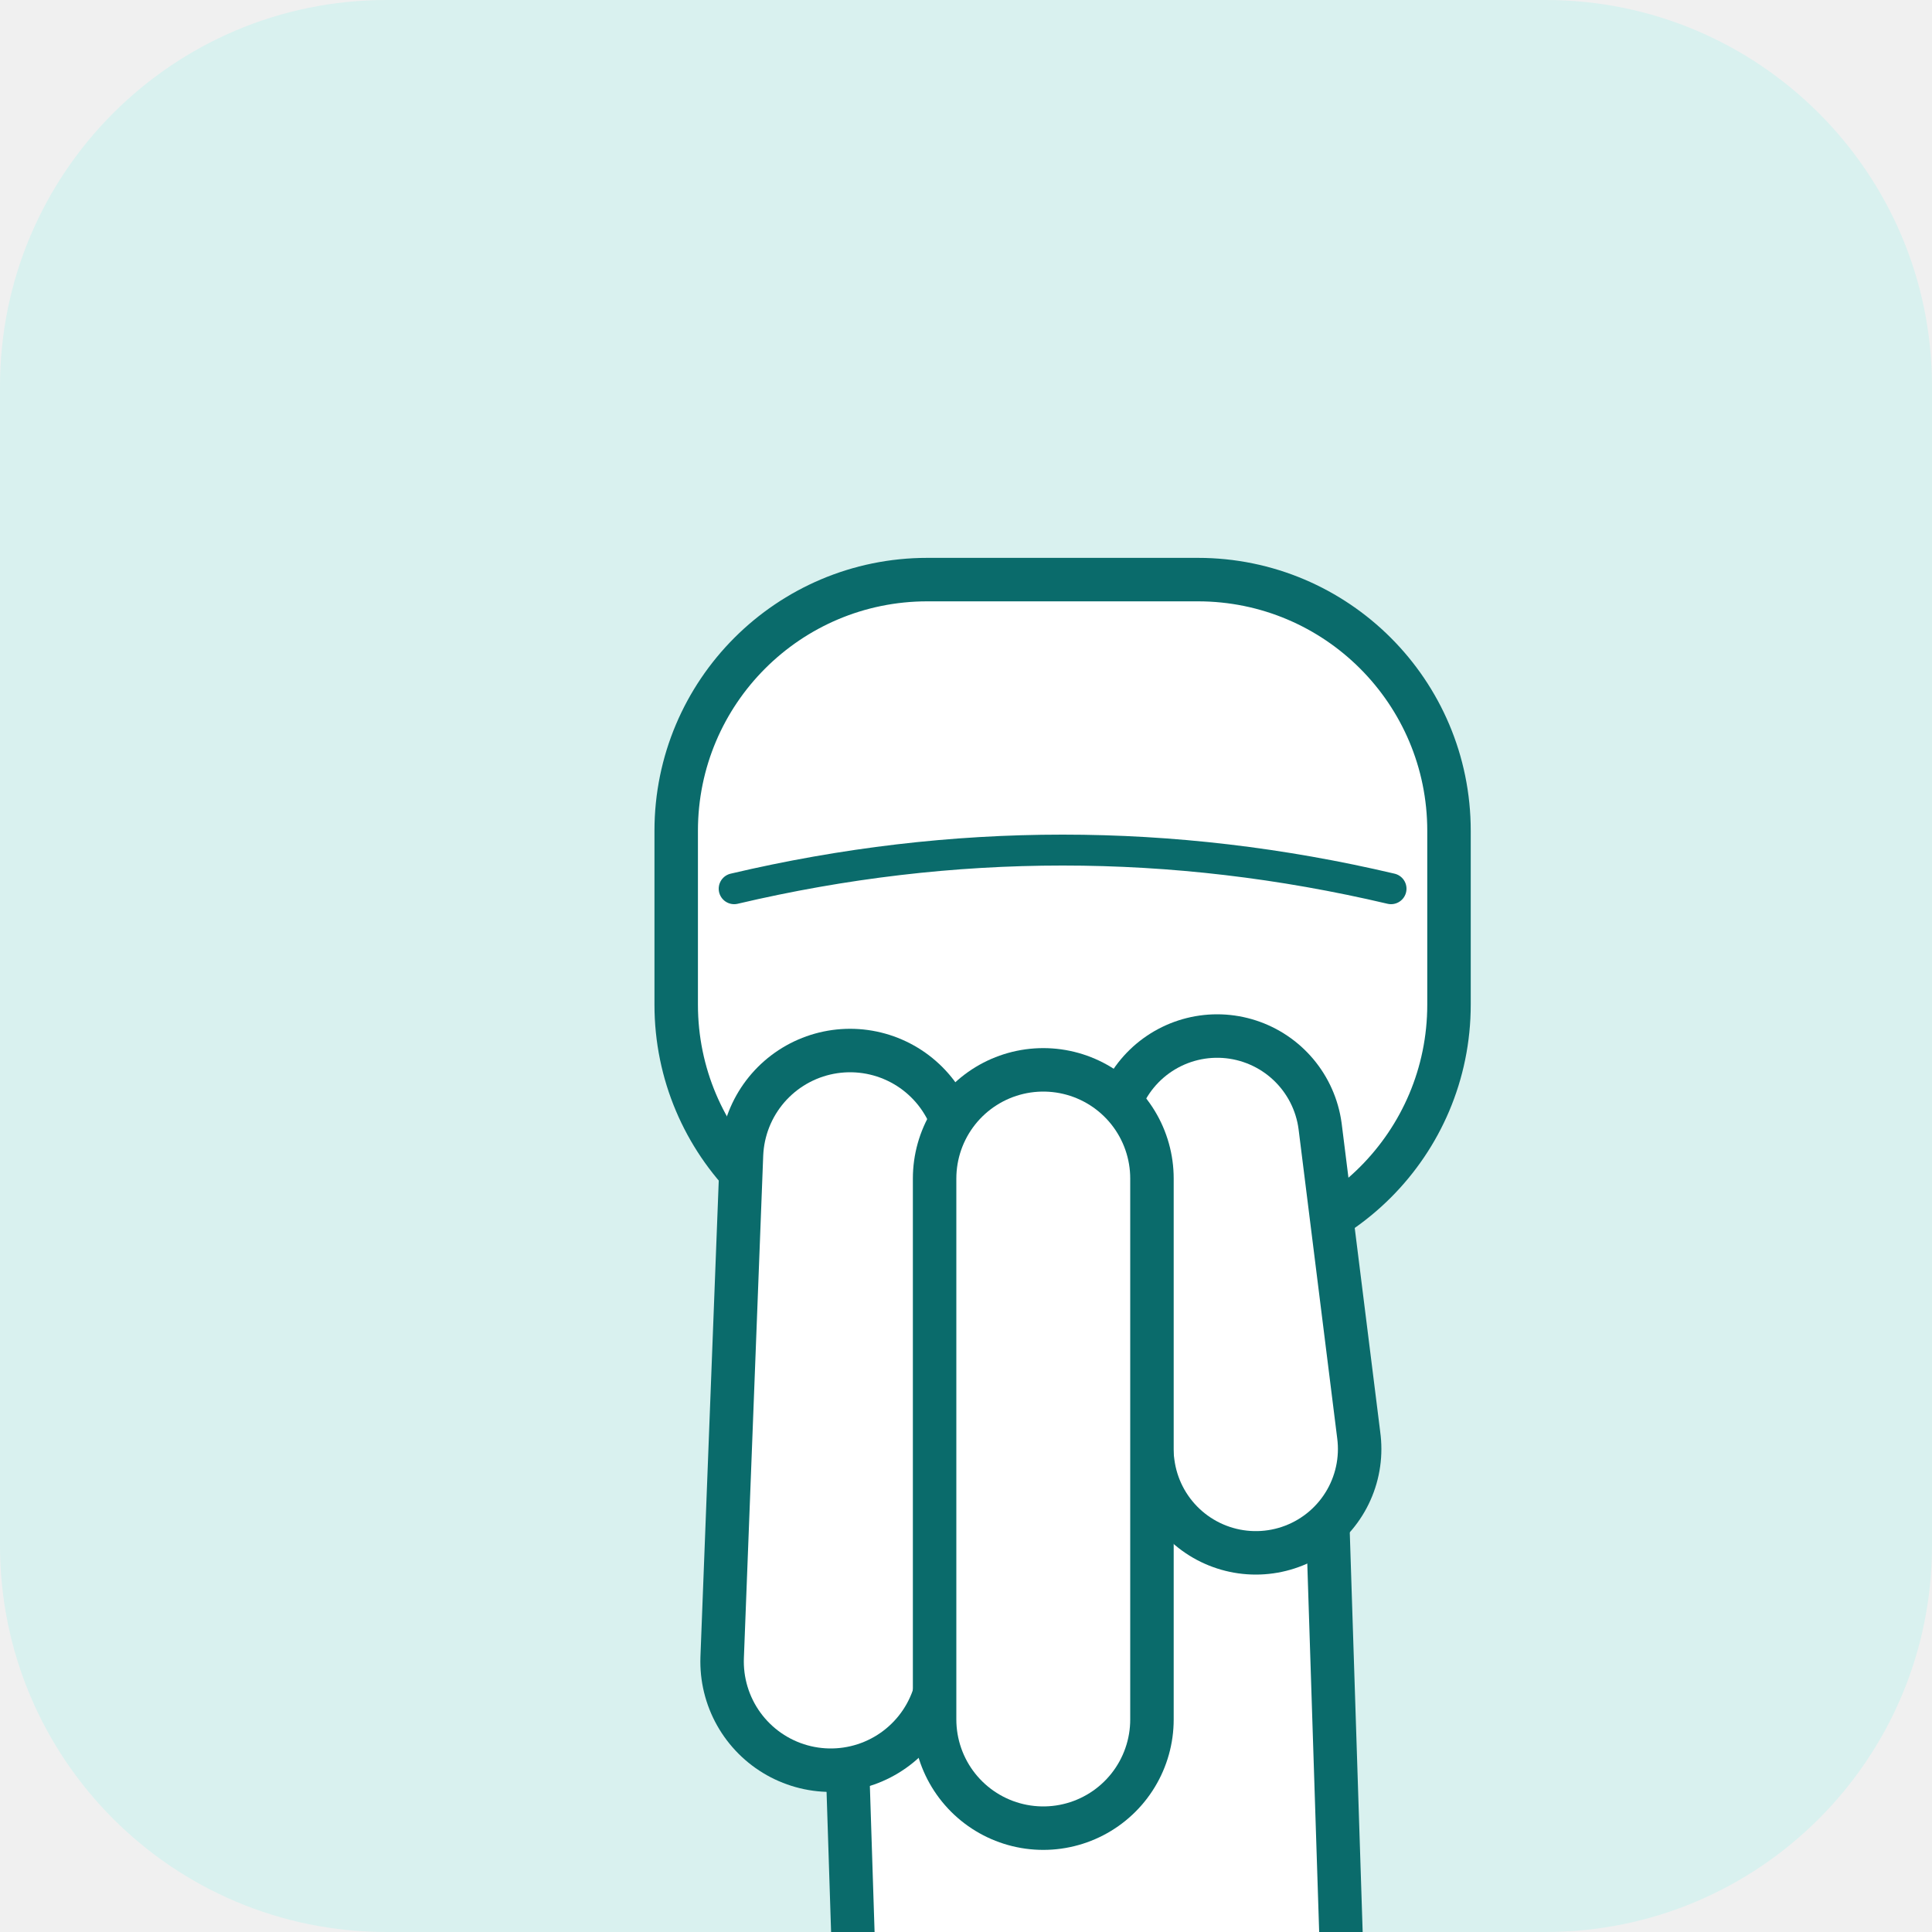
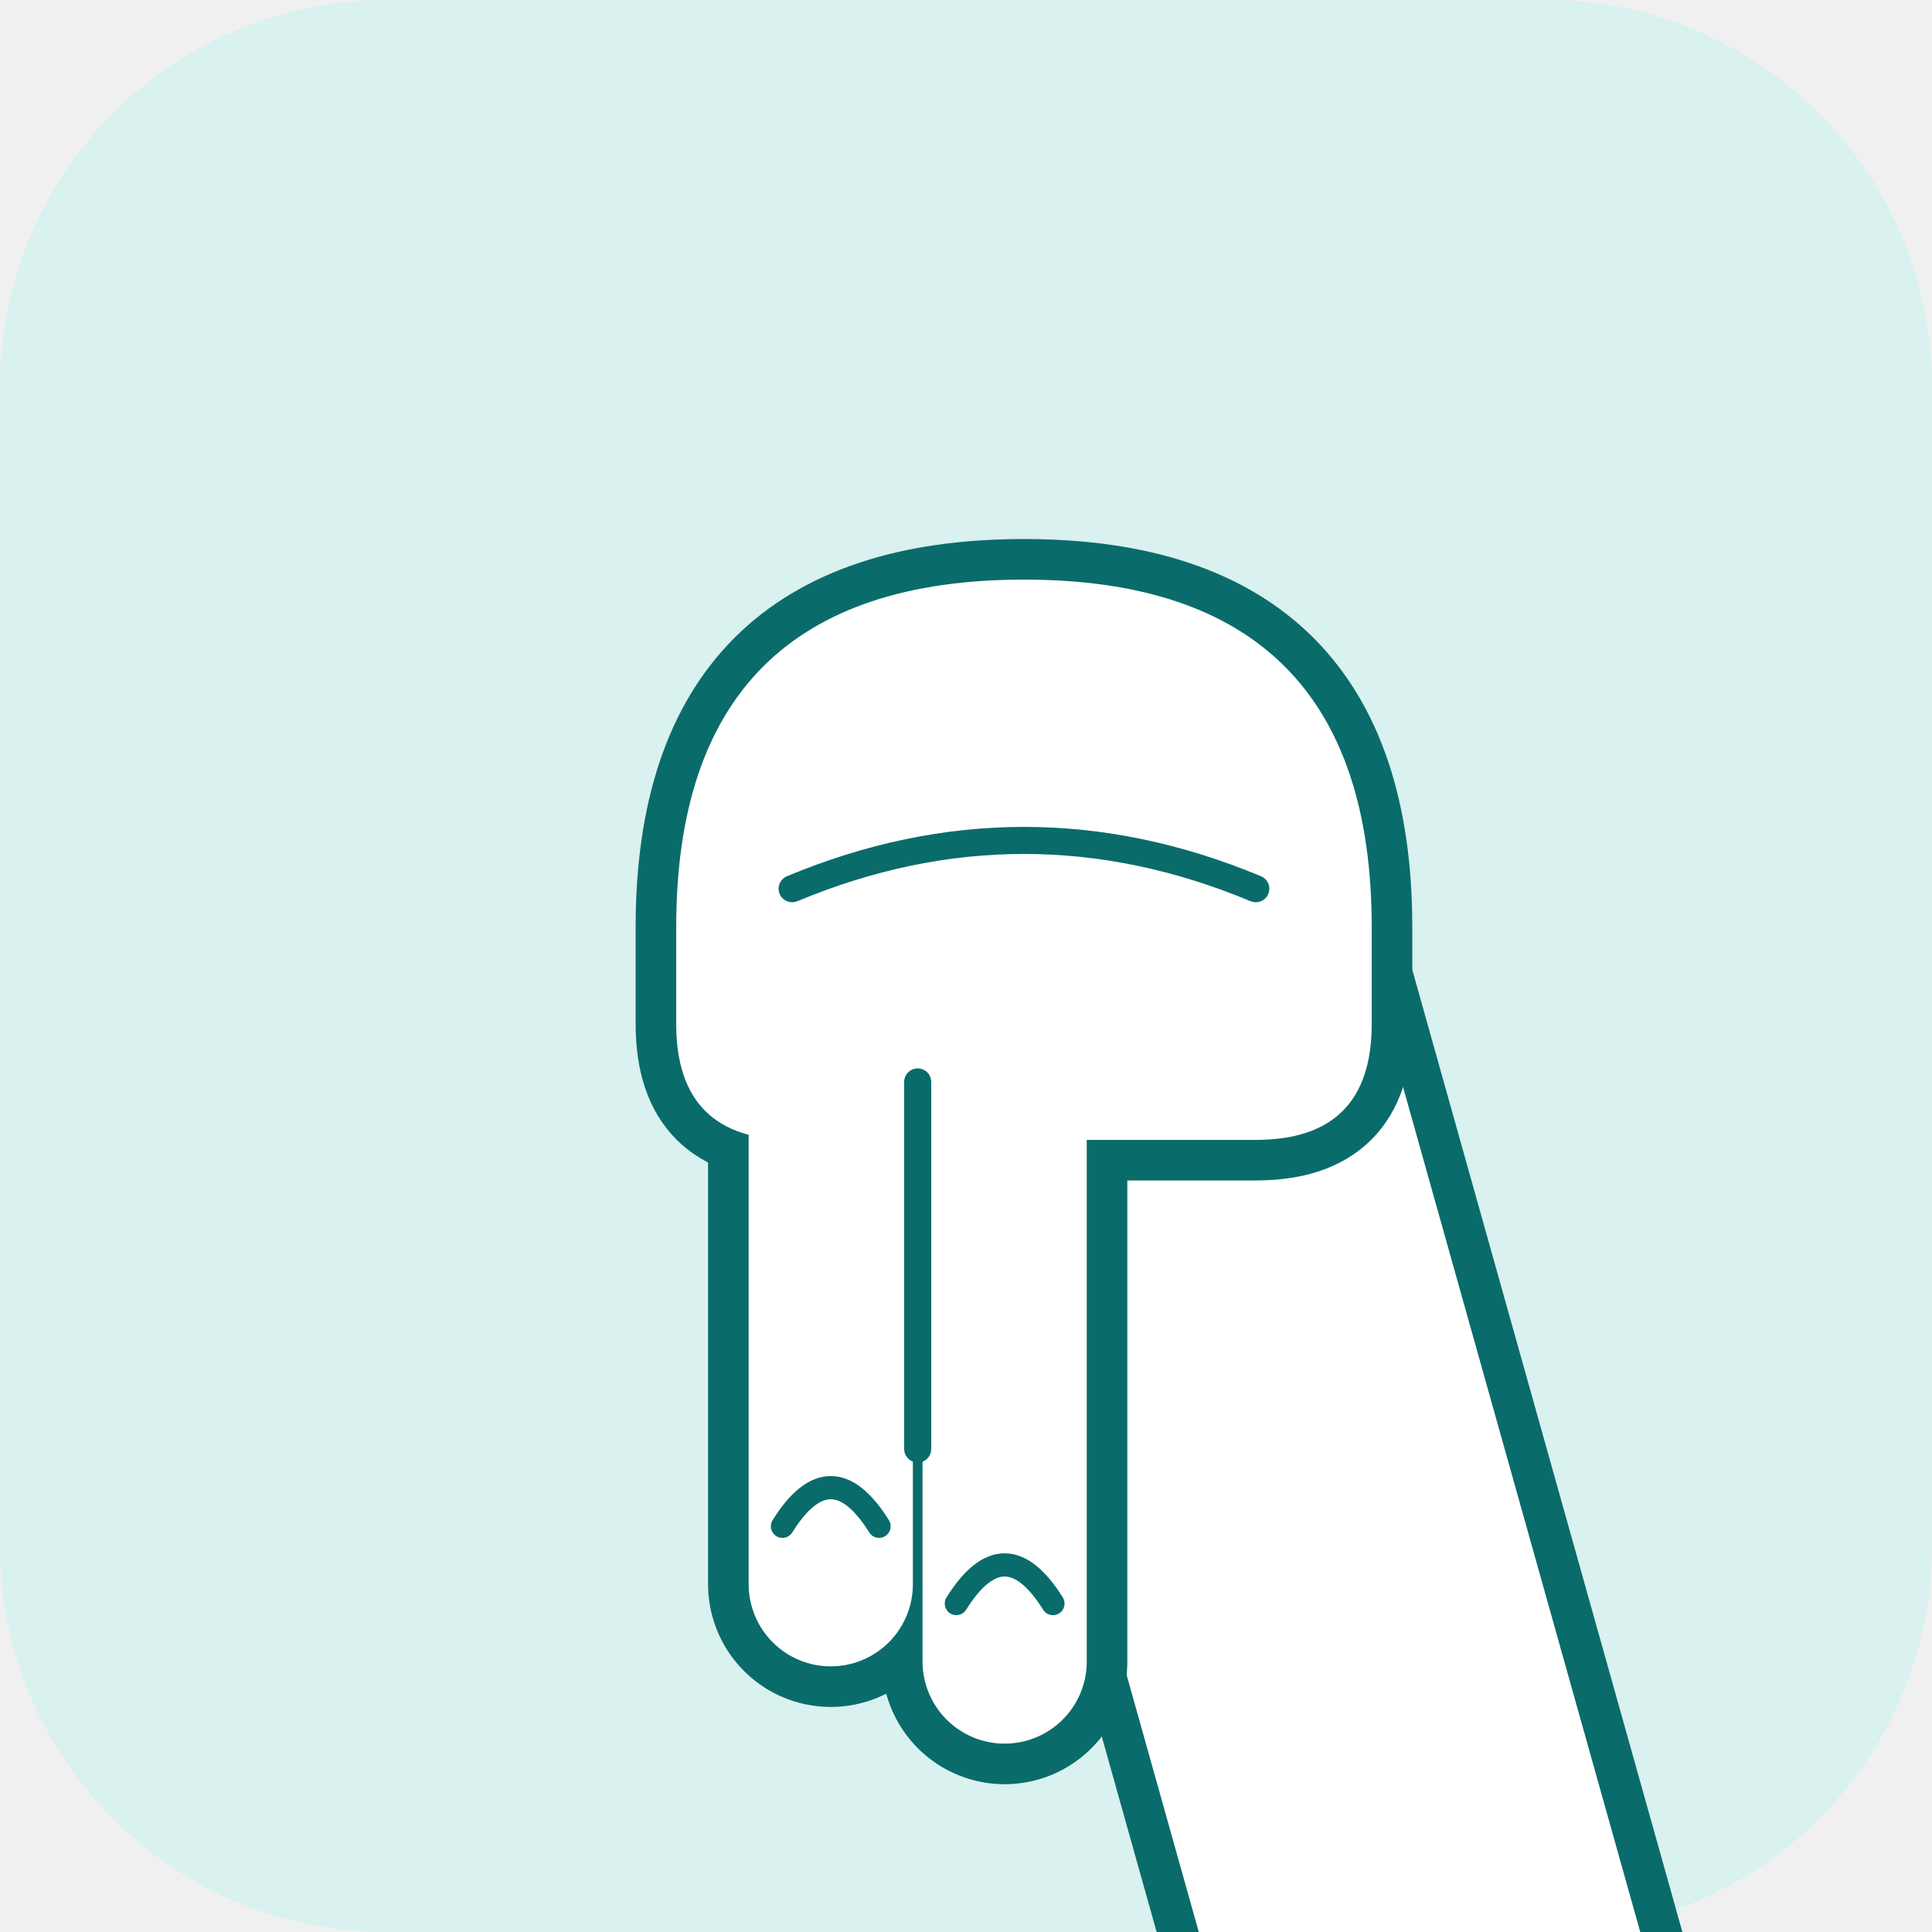
<svg xmlns="http://www.w3.org/2000/svg" viewBox="0 0 200 200" role="img" aria-label="Seña de la letra N en LSM">
  <rect width="200" height="200" rx="40" fill="#D9F1EF" />
-   <path d="M114.0 214.0 L110.0 90.0" fill="none" stroke="#0A6B6B" stroke-width="55.0" stroke-linecap="round" stroke-linejoin="round" />
-   <path d="M114.0 214.0 L110.0 90.0" fill="none" stroke="#FFFFFF" stroke-width="46.0" stroke-linecap="round" stroke-linejoin="round" />
-   <rect x="70" y="60" width="80" height="70" rx="26" fill="#FFFFFF" stroke="#0A6B6B" stroke-width="4.5" />
-   <path d="M126.0 118.0 L130.0 150.0" fill="none" stroke="#0A6B6B" stroke-width="26.0" stroke-linecap="round" stroke-linejoin="round" />
-   <path d="M126.0 118.0 L130.0 150.0" fill="none" stroke="#FFFFFF" stroke-width="17.0" stroke-linecap="round" stroke-linejoin="round" />
-   <path d="M88.0 120.0 L86.0 172.0" fill="none" stroke="#0A6B6B" stroke-width="27.0" stroke-linecap="round" stroke-linejoin="round" />
-   <path d="M88.0 120.0 L86.0 172.0" fill="none" stroke="#FFFFFF" stroke-width="18.0" stroke-linecap="round" stroke-linejoin="round" />
-   <path d="M108.0 122.0 L108.0 178.0" fill="none" stroke="#0A6B6B" stroke-width="27.0" stroke-linecap="round" stroke-linejoin="round" />
-   <path d="M108.0 122.0 L108.0 178.0" fill="none" stroke="#FFFFFF" stroke-width="18.0" stroke-linecap="round" stroke-linejoin="round" />
-   <path d="M76 92 Q110 84 144 92" fill="none" stroke="#0A6B6B" stroke-width="3.2" stroke-linecap="round" stroke-linejoin="round" />
+   <path d="M120.0 104.0 L152.0 218.0" fill="none" stroke="#0A6B6B" stroke-width="52.4" stroke-linecap="round" stroke-linejoin="round" />
+   <path d="M120.0 104.0 L152.0 218.0" fill="none" stroke="#FFFFFF" stroke-width="44.0" stroke-linecap="round" stroke-linejoin="round" />
+   <path d="M70 96 Q70 60 106 60 Q142 60 142 96 L142 106 Q142 118 130 118 L82 118 Q70 118 70 106 Z" fill="#0A6B6B" stroke="#0A6B6B" stroke-width="8.4" stroke-linejoin="round" />
+   <path d="M86.0 108.0 L86.0 164.0" fill="none" stroke="#0A6B6B" stroke-width="25.4" stroke-linecap="round" stroke-linejoin="round" />
+   <path d="M104.0 108.0 L104.0 172.0" fill="none" stroke="#0A6B6B" stroke-width="25.4" stroke-linecap="round" stroke-linejoin="round" />
+   <path d="M70 96 Q70 60 106 60 Q142 60 142 96 L142 106 Q142 118 130 118 L82 118 Q70 118 70 106 Z" fill="#FFFFFF" />
+   <path d="M86.0 108.0 L86.0 164.0" fill="none" stroke="#FFFFFF" stroke-width="17.0" stroke-linecap="round" stroke-linejoin="round" />
+   <path d="M104.0 108.0 L104.0 172.0" fill="none" stroke="#FFFFFF" stroke-width="17.0" stroke-linecap="round" stroke-linejoin="round" />
+   <path d="M81 158 Q86 150 91 158" fill="none" stroke="#0A6B6B" stroke-width="2.4" stroke-linecap="round" stroke-linejoin="round" />
+   <path d="M99 166 Q104 158 109 166" fill="none" stroke="#0A6B6B" stroke-width="2.4" stroke-linecap="round" stroke-linejoin="round" />
+   <path d="M95 112 L95 150" fill="none" stroke="#0A6B6B" stroke-width="2.8" stroke-linecap="round" stroke-linejoin="round" />
+   <path d="M82 92 Q106 82 130 92" fill="none" stroke="#0A6B6B" stroke-width="2.8" stroke-linecap="round" stroke-linejoin="round" />
</svg>
